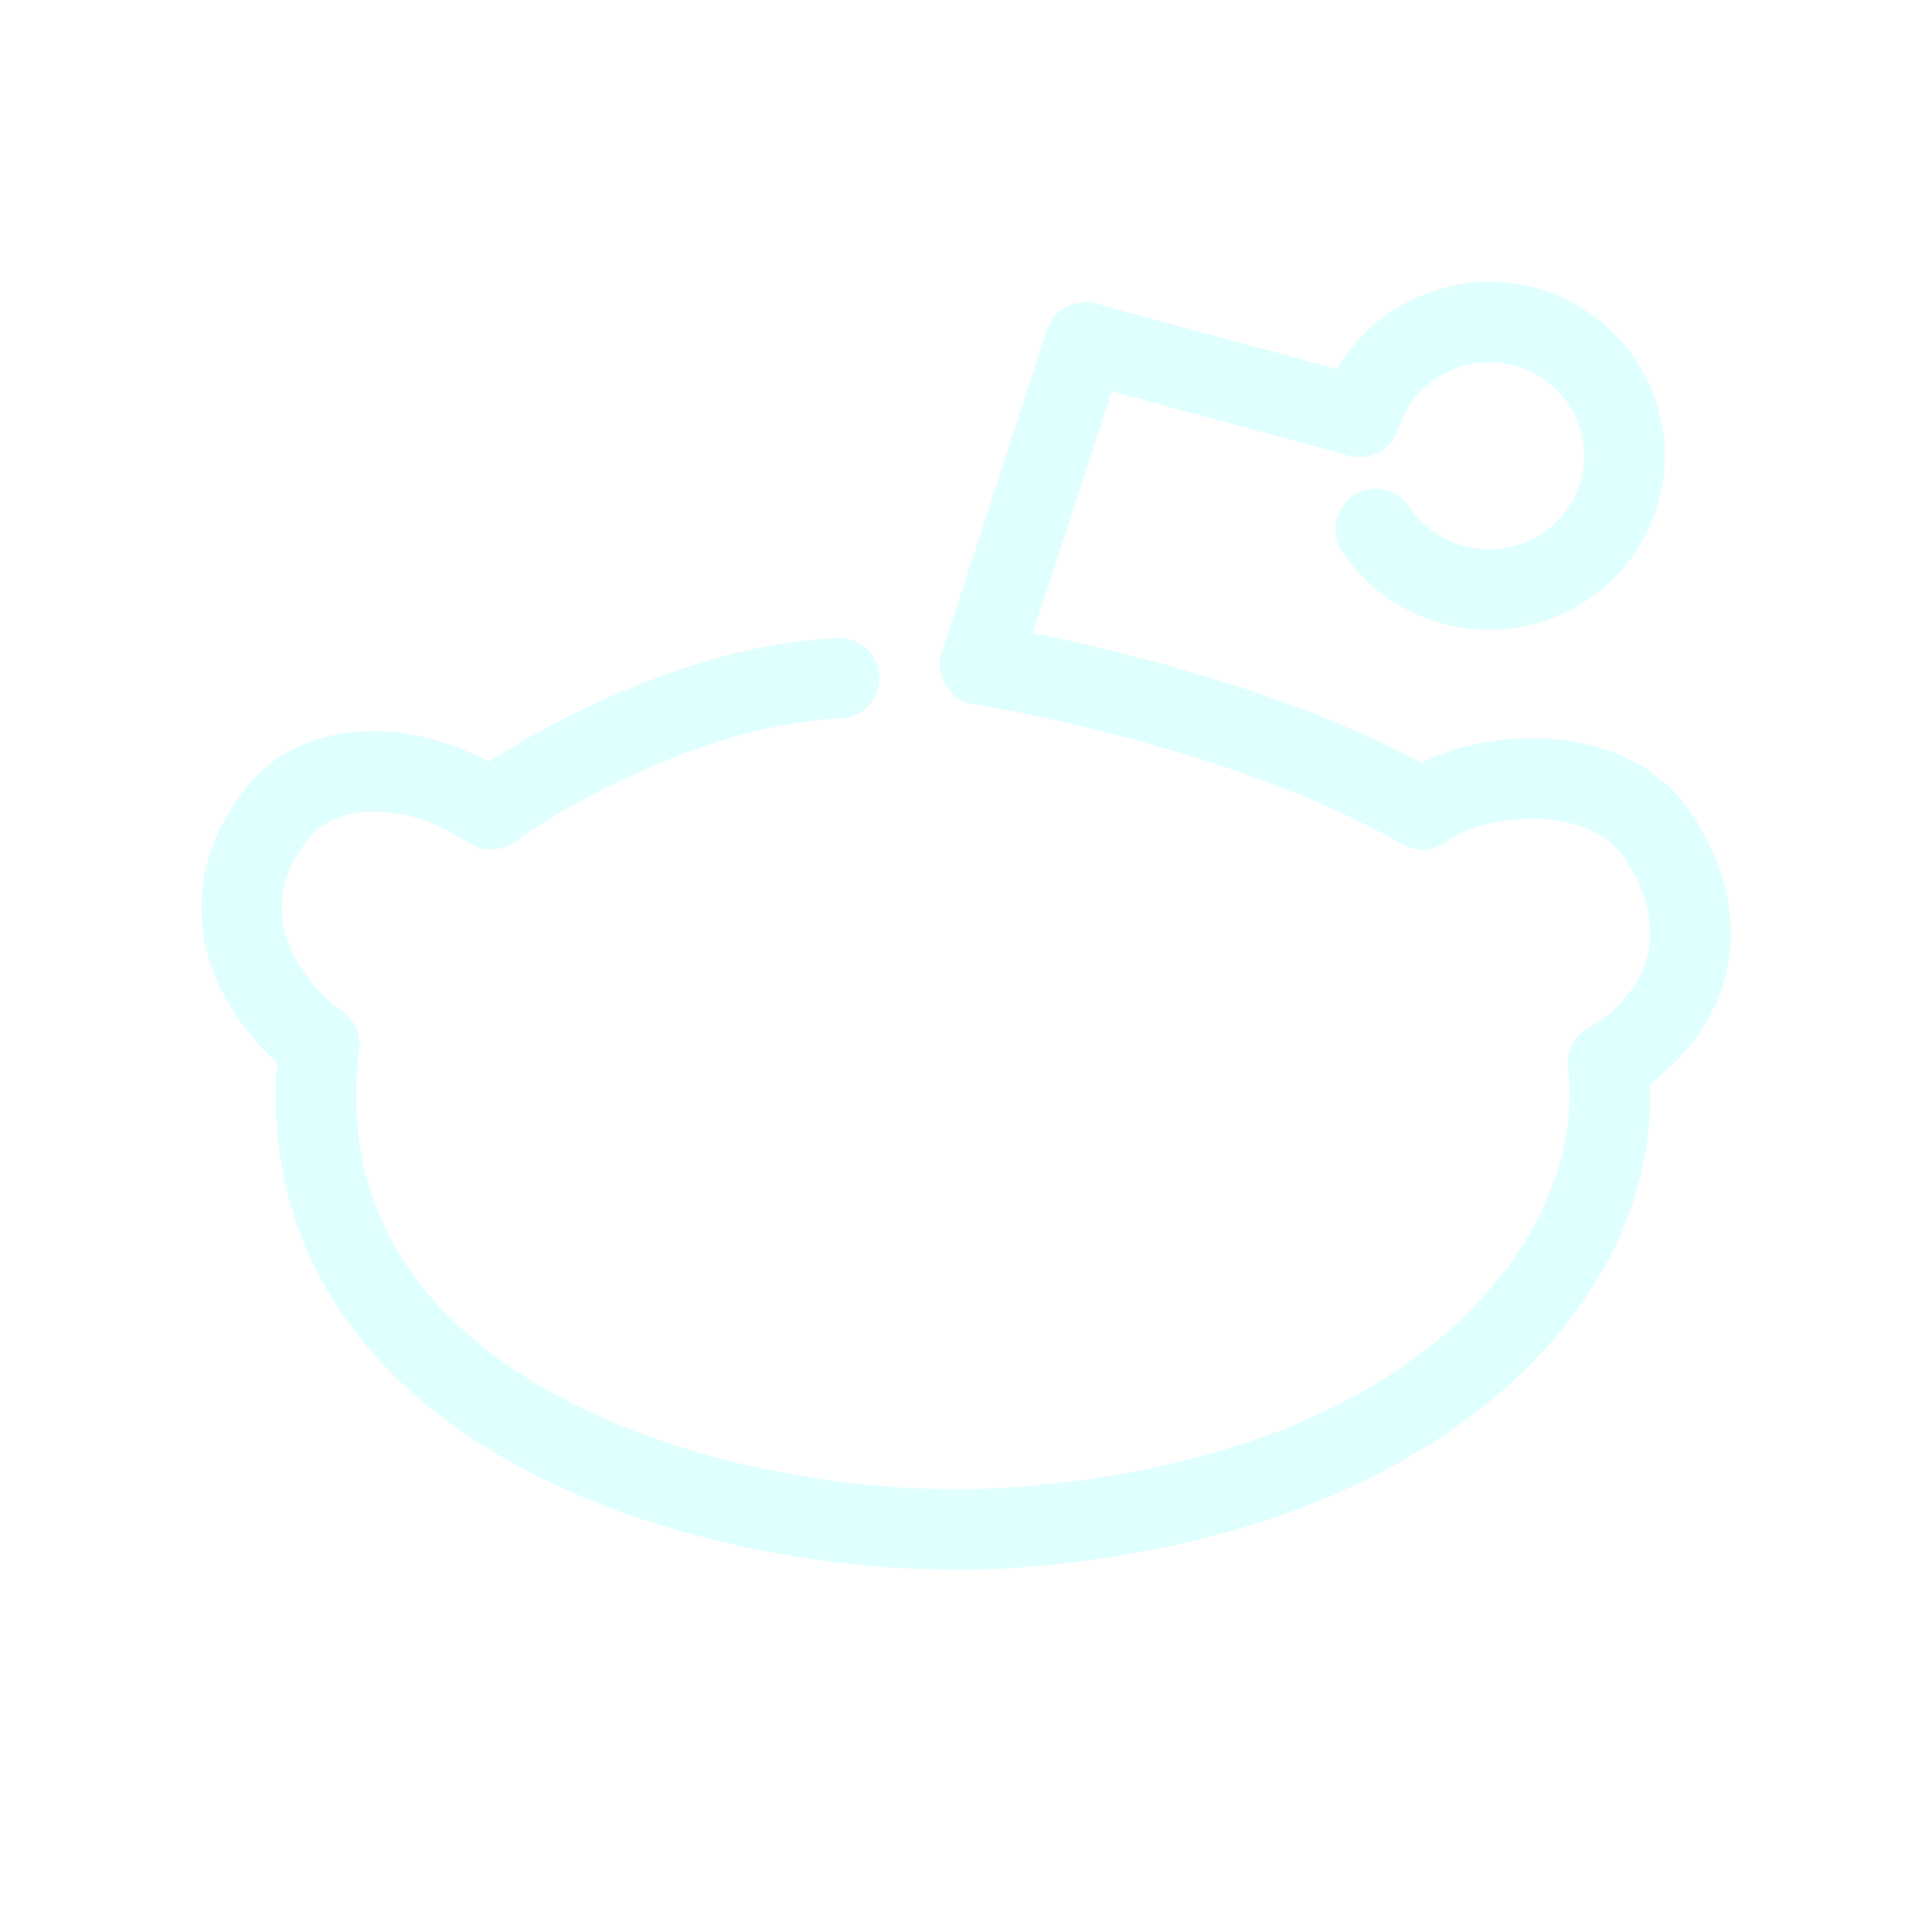
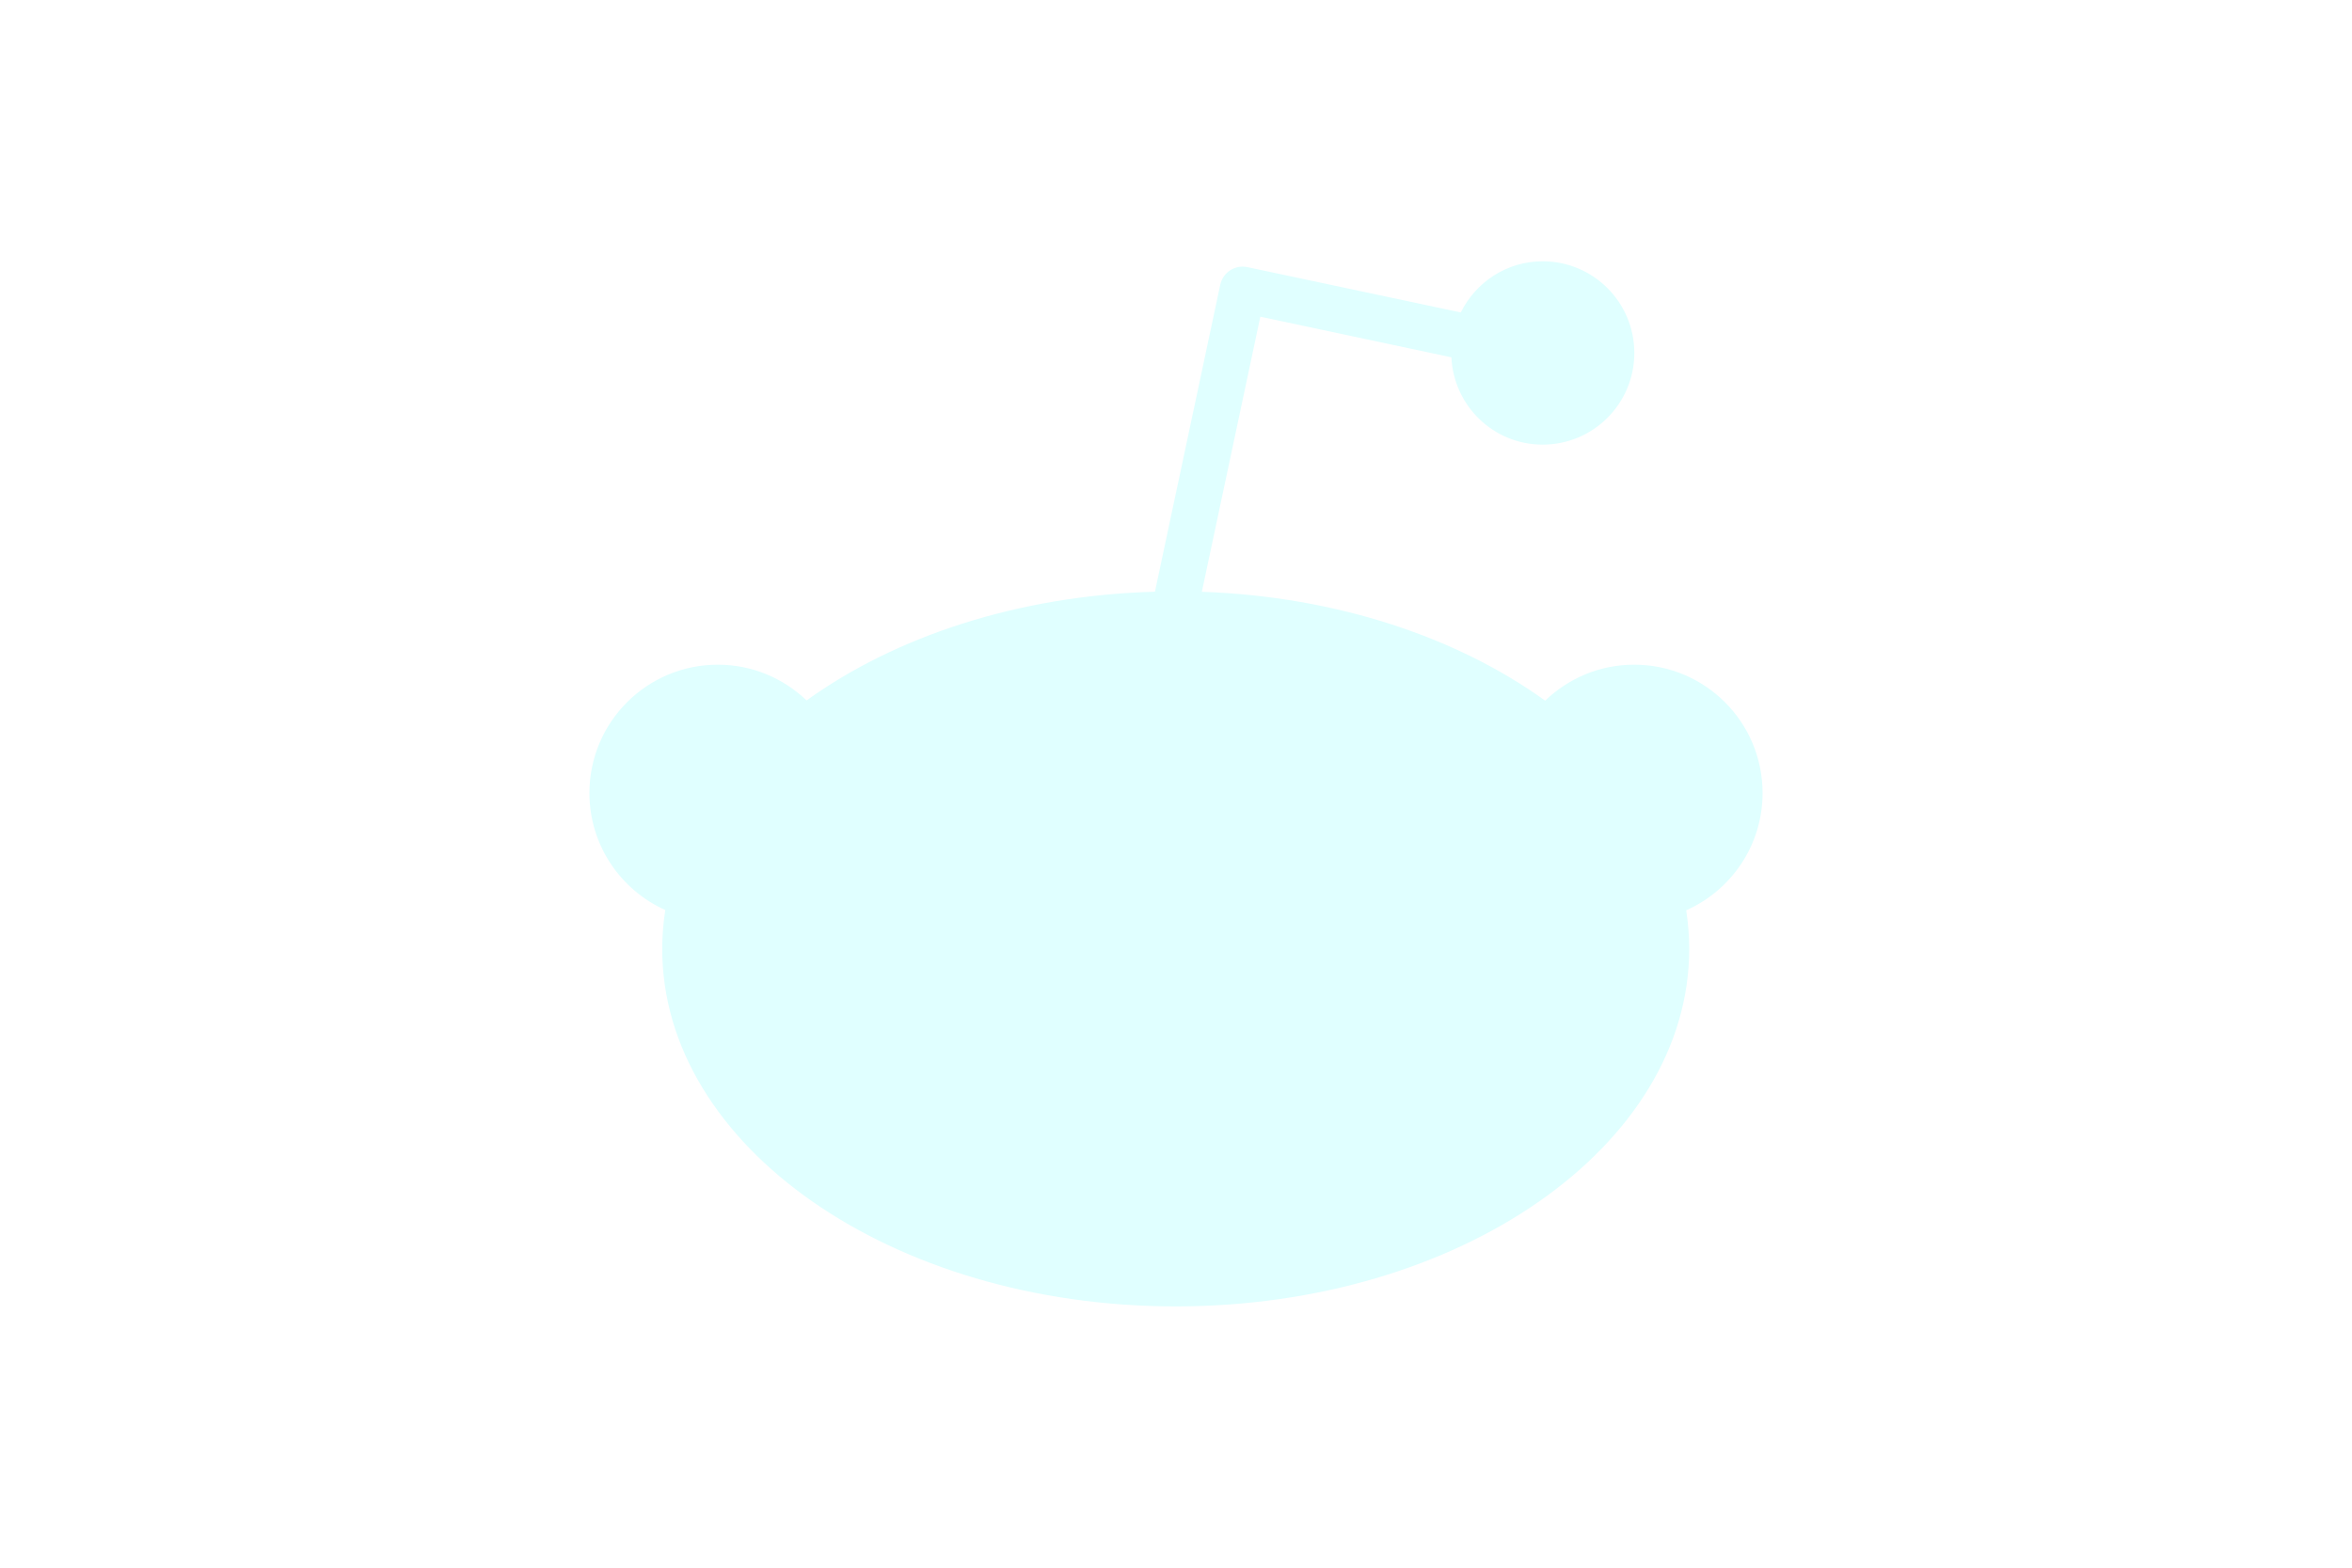
- <svg xmlns="http://www.w3.org/2000/svg" width="24px" height="24px" viewBox="0 0 24 24">
-   <path fill-rule="evenodd" clip-rule="evenodd" d="M18.848 4.552C18.222 4.361 17.561 4.714 17.369 5.328C17.288 5.584 17.02 5.731 16.761 5.661L13.81 4.861L12.83 7.865C14.058 8.108 16.093 8.638 17.659 9.474C18.07 9.266 18.619 9.155 19.141 9.172C19.815 9.195 20.604 9.441 21.052 10.163C21.58 11.014 21.598 11.794 21.331 12.428C21.138 12.887 20.81 13.234 20.497 13.465C20.607 16.153 17.948 19.076 12.66 19.472C10.878 19.605 8.472 19.273 6.564 18.279C5.606 17.779 4.749 17.1 4.172 16.204C3.633 15.367 3.354 14.364 3.442 13.195C3.14 12.931 2.814 12.529 2.636 12.032C2.393 11.356 2.436 10.531 3.102 9.733C3.75 8.956 4.991 8.887 6.077 9.462C6.472 9.206 7.029 8.892 7.669 8.616C8.473 8.269 9.441 7.966 10.404 7.926C10.68 7.915 10.913 8.129 10.924 8.405C10.936 8.681 10.721 8.914 10.445 8.925C9.65 8.958 8.808 9.213 8.065 9.534C7.325 9.854 6.714 10.225 6.389 10.459C6.221 10.581 5.995 10.585 5.821 10.471C4.909 9.87 4.124 10.069 3.869 10.374C3.444 10.884 3.447 11.332 3.577 11.694C3.721 12.094 4.035 12.415 4.243 12.554C4.401 12.659 4.486 12.844 4.463 13.032C4.331 14.098 4.561 14.96 5.013 15.662C5.471 16.373 6.174 16.948 7.026 17.392C8.739 18.285 10.953 18.597 12.586 18.475C17.813 18.084 19.719 15.213 19.478 13.269C19.453 13.066 19.554 12.868 19.734 12.769C19.972 12.639 20.266 12.381 20.409 12.04C20.54 11.73 20.574 11.289 20.202 10.69C19.998 10.361 19.601 10.188 19.107 10.172C18.602 10.155 18.155 10.309 17.984 10.445C17.823 10.573 17.601 10.589 17.423 10.487C15.716 9.502 13.166 8.916 12.1 8.75C11.955 8.728 11.827 8.643 11.75 8.518C11.674 8.393 11.656 8.24 11.701 8.101L13.007 4.099C13.089 3.846 13.356 3.702 13.613 3.772L16.61 4.584C17.108 3.729 18.15 3.293 19.14 3.596C20.289 3.946 20.942 5.155 20.583 6.302C20.225 7.445 19.001 8.077 17.854 7.728C17.35 7.574 16.941 7.255 16.672 6.848C16.52 6.618 16.583 6.307 16.813 6.155C17.043 6.002 17.353 6.066 17.506 6.296C17.651 6.514 17.871 6.687 18.146 6.771C18.776 6.963 19.437 6.613 19.628 6.003C19.818 5.396 19.476 4.744 18.848 4.552Z" fill="lightcyan" />
+ <svg xmlns="http://www.w3.org/2000/svg" height="800" width="1200" viewBox="-24.76 -36.771 214.586 220.625">
+   <path d="M165.066 74.832c0-9.976-8.087-18.062-18.063-18.062-4.87 0-9.28 1.935-12.527 5.067-12.348-8.91-29.36-14.663-48.305-15.325L94.398 7.8l26.883 5.716c.328 6.834 5.924 12.288 12.84 12.288 7.126 0 12.901-5.775 12.901-12.902 0-7.125-5.775-12.902-12.9-12.902-5.07 0-9.412 2.95-11.52 7.202L92.582.822a3.227 3.227 0 00-3.825 2.483L79.57 46.501c-19.225.534-36.51 6.295-49.016 15.304-3.244-3.113-7.64-5.035-12.49-5.035C8.089 56.77 0 64.856 0 74.832c0 7.34 4.386 13.644 10.673 16.47a35.578 35.578 0 00-.431 5.463c0 27.79 32.347 50.318 72.25 50.318 39.905 0 72.252-22.528 72.252-50.318 0-1.834-.15-3.643-.424-5.427 6.326-2.81 10.746-9.137 10.746-16.506" fill="lightcyan" />
</svg>
